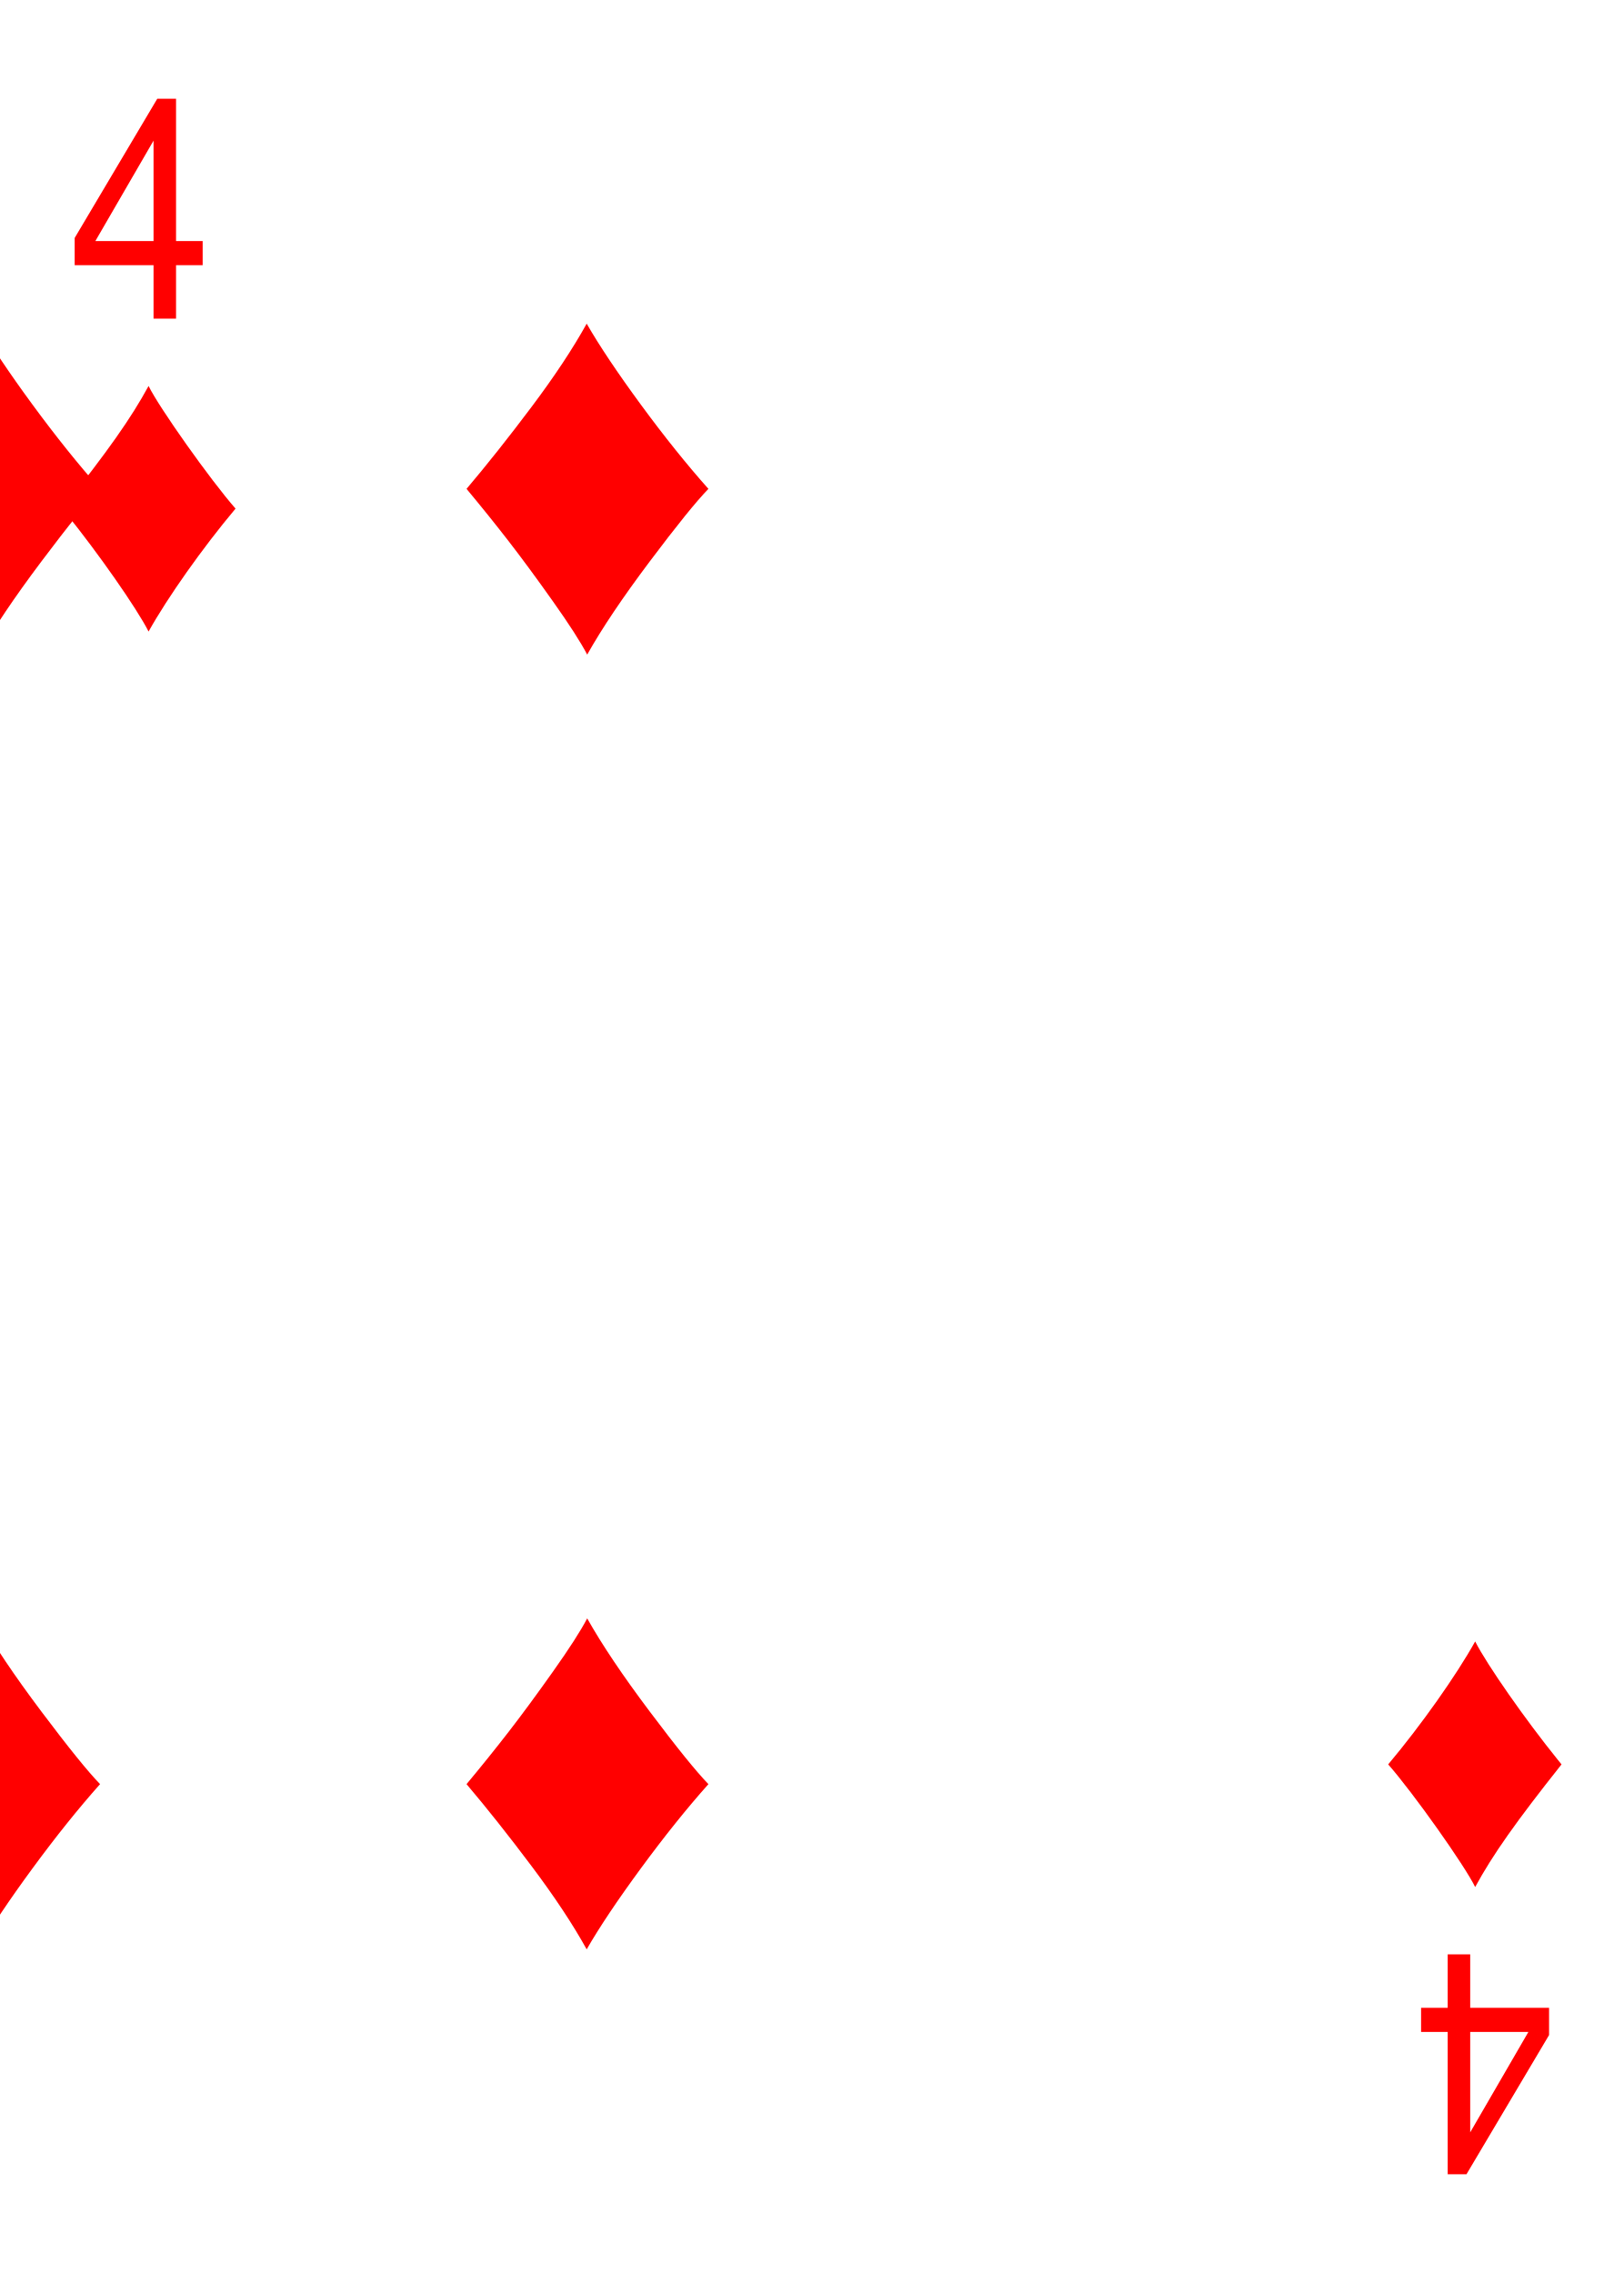
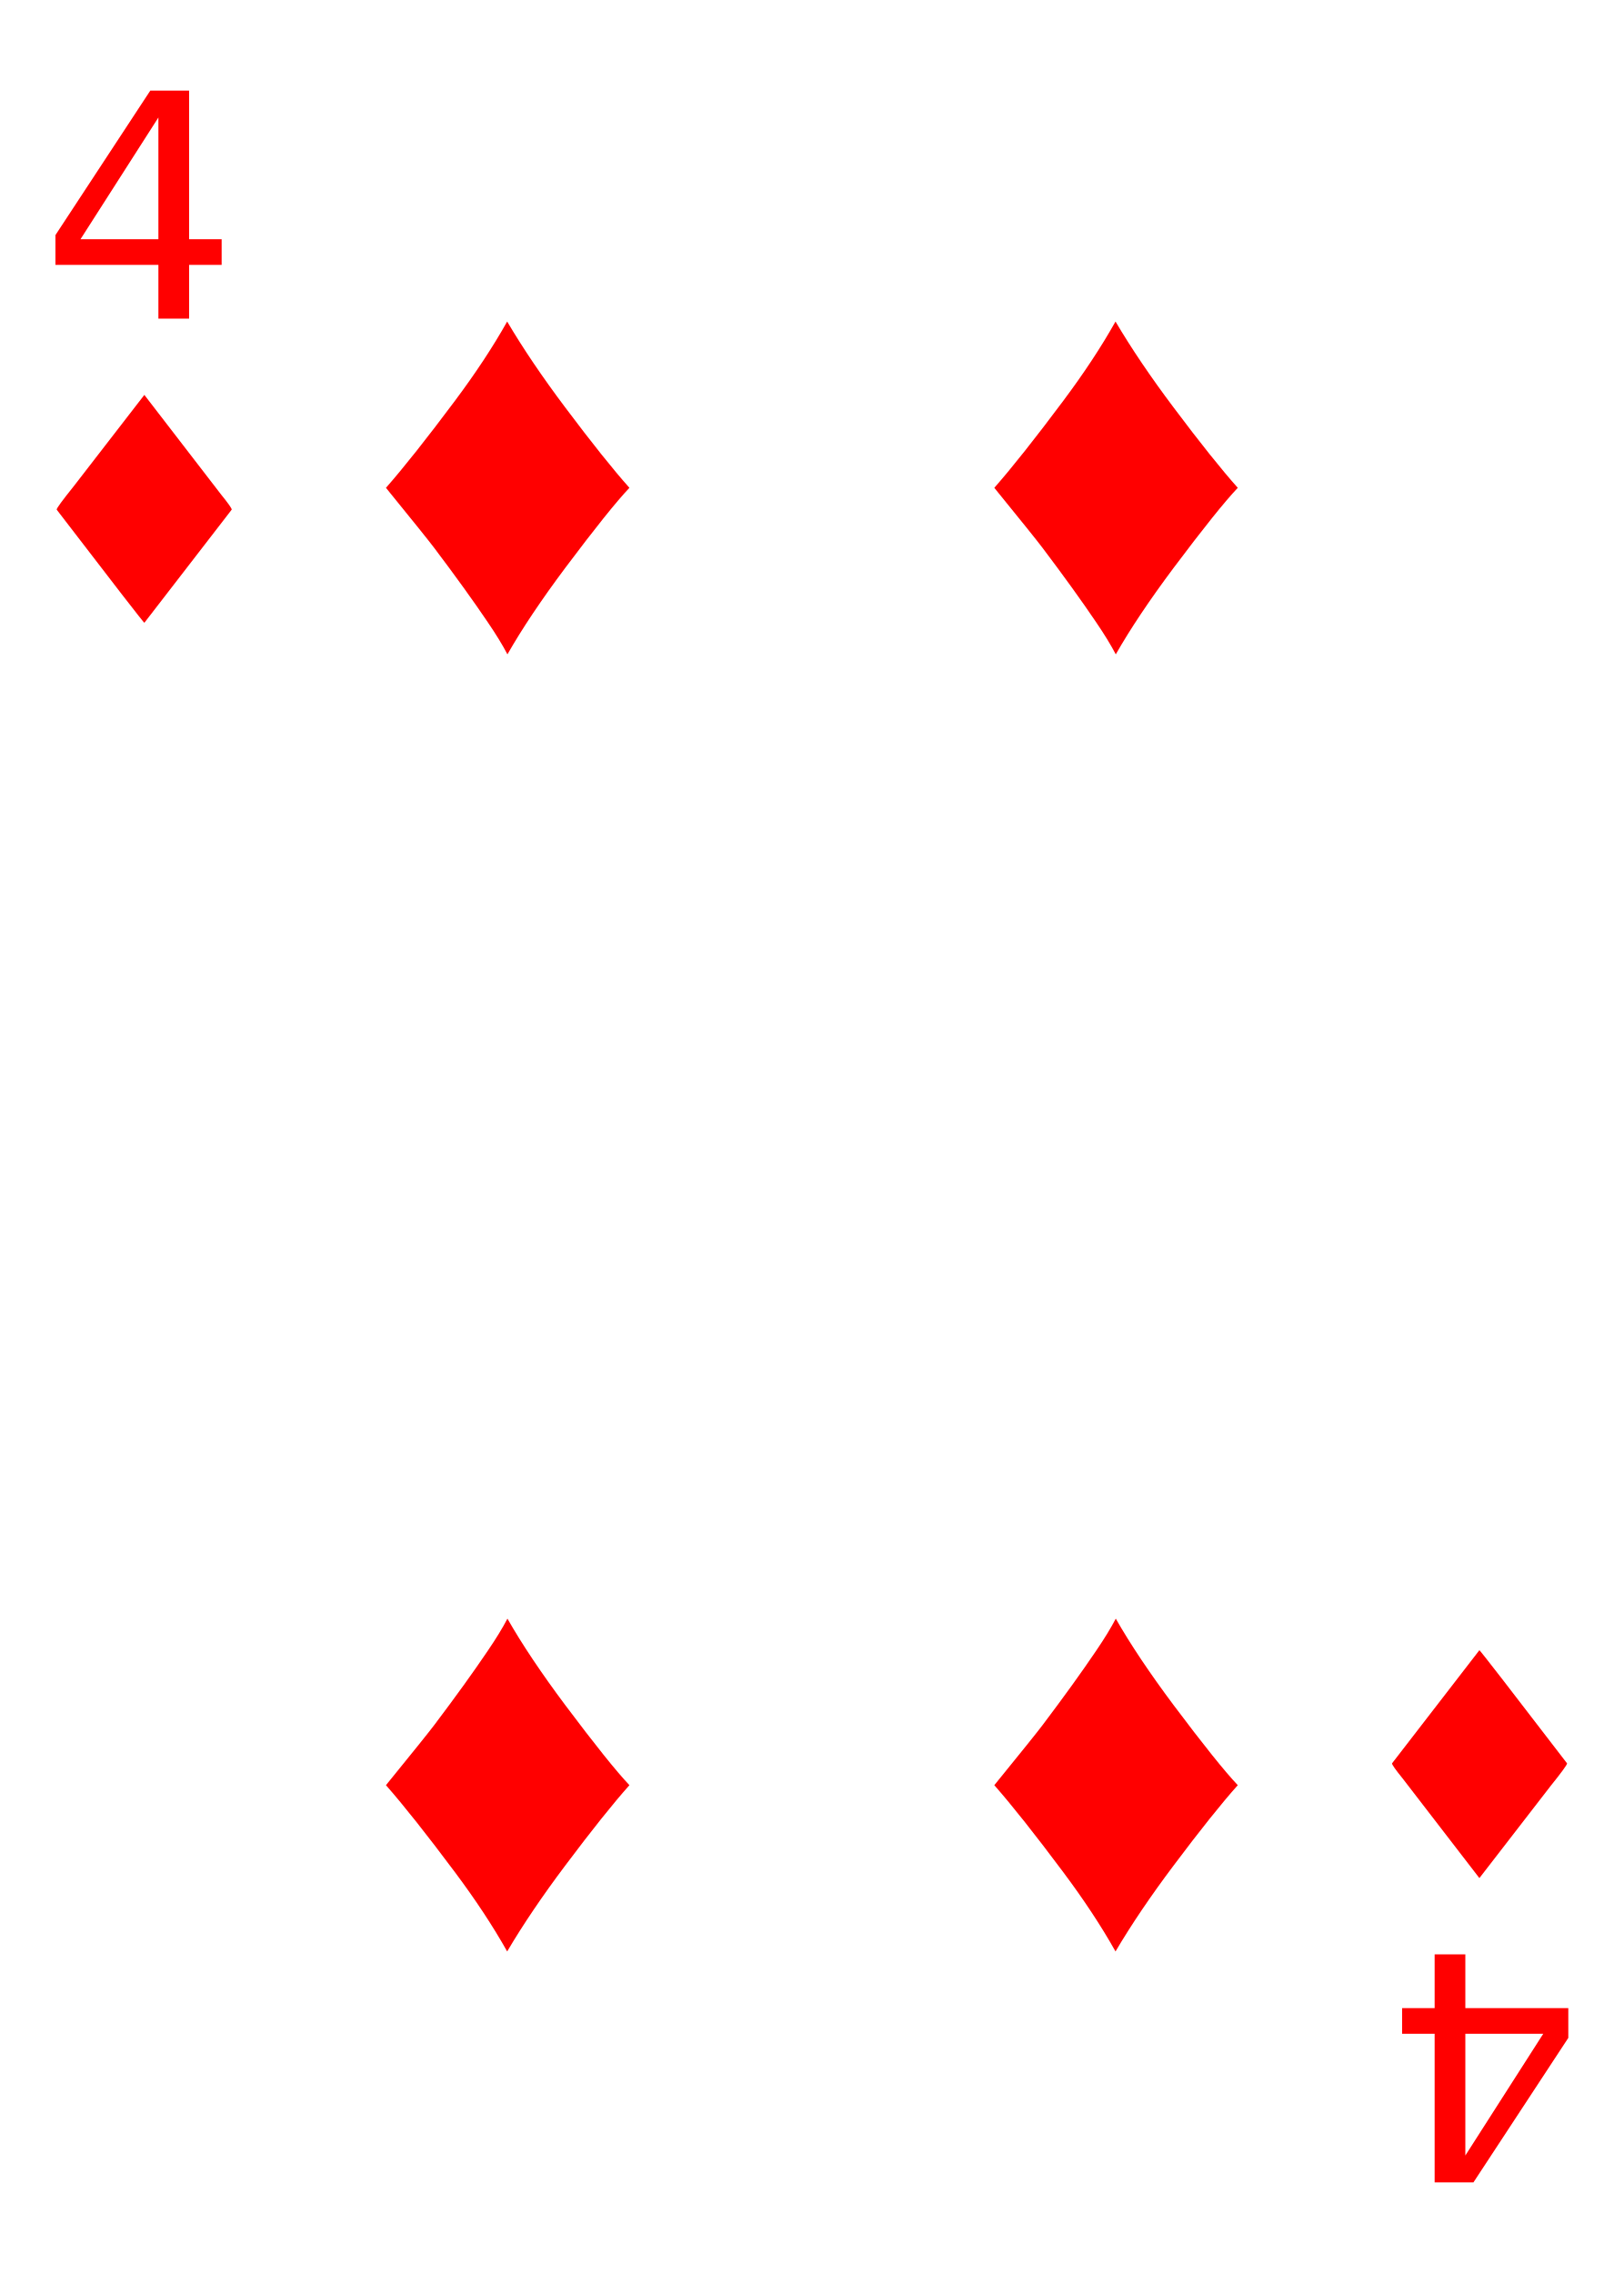
- <svg xmlns="http://www.w3.org/2000/svg" xmlns:xlink="http://www.w3.org/1999/xlink" width="747.347" height="1046.286" version="1.0">
-   <g transform="translate(.204 -12.362)">
-     <g id="a" font-size="144" font-weight="400" text-anchor="middle" fill="red" font-family="Arial">
-       <text style="text-align:center" x="61.355" y="158.362" transform="translate(2.768 .682)">
-         <tspan style="text-align:center;-inkscape-font-specification:Arial Narrow" x="61.355" y="158.362" font-family="Arial Narrow">4</tspan>
-       </text>
-       <text y="298.362" x="63.465" style="text-align:center" transform="translate(2.768 .682)">
-         <tspan y="298.362" x="63.465" style="text-align:center;-inkscape-font-specification:Arial Narrow" font-family="Arial Narrow">♦</tspan>
-       </text>
+ <svg xmlns="http://www.w3.org/2000/svg" width="747.347" height="1046.286" id="svg2" version="1.0">
+   <defs id="defs4">
+     </defs>
+   <g id="layer1" transform="translate(2.244899,-0.6479052)">
+     <g id="g2775" transform="translate(-2.040797,-11.71427)">
+       <path id="path861" style="font-style:normal;font-variant:normal;font-weight:normal;font-stretch:normal;font-size:144px;line-height:1.25;font-family:'Arial Narrow';-inkscape-font-specification:'Arial Narrow';text-align:center;text-anchor:middle;fill:#ff0000;fill-opacity:1;stroke:none;stroke-width:1px;stroke-linecap:butt;stroke-linejoin:miter;stroke-opacity:1" d="M 72.702,66.442 36.842,122.482 H 72.702 Z m -3.727,-12.375 h 17.859 v 68.414 H 101.811 v 11.812 H 86.835 v 24.75 H 72.702 v -24.75 H 25.311 v -13.711 z" />
+       <path id="path864" style="font-style:normal;font-variant:normal;font-weight:normal;font-stretch:normal;font-size:144px;line-height:1.25;font-family:'Arial Narrow';-inkscape-font-specification:'Arial Narrow';text-align:center;text-anchor:middle;fill:#ff0000;fill-opacity:1;stroke:none;stroke-width:1px;stroke-linecap:butt;stroke-linejoin:miter;stroke-opacity:1" d="m 66.233,194.138 35.367,45.914 q 4.852,5.977 4.852,6.891 l -40.219,52.102 q -0.844,-0.562 -40.359,-52.102 0,-0.984 7.805,-10.688 z" />
+       <path id="path858" style="font-style:normal;font-variant:normal;font-weight:normal;font-stretch:normal;font-size:144px;line-height:1.25;font-family:'Arial Narrow';-inkscape-font-specification:'Arial Narrow';text-align:center;text-anchor:middle;fill:#ff0000;fill-opacity:1;stroke:none;stroke-width:1px;stroke-linecap:butt;stroke-linejoin:miter;stroke-opacity:1" d="m 674.237,1004.567 35.859,-56.039 H 674.237 Z m 3.727,12.375 h -17.859 v -68.414 h -14.977 v -11.812 h 14.977 v -24.75 H 674.237 v 24.75 h 47.391 v 13.711 z" />
+       <path id="path855" style="font-style:normal;font-variant:normal;font-weight:normal;font-stretch:normal;font-size:144px;line-height:1.25;font-family:'Arial Narrow';-inkscape-font-specification:'Arial Narrow';text-align:center;text-anchor:middle;fill:#ff0000;fill-opacity:1;stroke:none;stroke-width:1px;stroke-linecap:butt;stroke-linejoin:miter;stroke-opacity:1" d="M 680.706,876.872 645.339,830.958 Q 640.487,824.982 640.487,824.067 l 40.219,-52.102 q 0.844,0.562 40.359,52.102 0,0.984 -7.805,10.688 z" />
+       <path id="path867" style="font-style:normal;font-weight:normal;font-size:250px;line-height:1.25;font-family:Arial;text-align:center;text-anchor:middle;fill:#ff0000;fill-opacity:1;stroke:none;stroke-width:1px;stroke-linecap:butt;stroke-linejoin:miter;stroke-opacity:1" d="m 233.225,160.371 q 10.864,18.433 26.733,39.551 18.311,24.414 29.541,36.987 -9.033,9.521 -29.541,36.865 -16.602,22.217 -26.611,39.795 -3.296,-6.348 -9.033,-14.771 -9.888,-14.648 -24.536,-34.058 -3.174,-4.272 -22.339,-27.832 12.329,-14.038 31.738,-40.039 14.404,-19.287 24.048,-36.499 z" />
+       <path d="m 233.225,910.639 q 10.864,-18.433 26.733,-39.551 18.311,-24.414 29.541,-36.987 -9.033,-9.521 -29.541,-36.865 -16.602,-22.217 -26.611,-39.795 -3.296,6.348 -9.033,14.771 -9.888,14.648 -24.536,34.058 -3.174,4.272 -22.339,27.832 12.329,14.038 31.738,40.039 14.404,19.287 24.048,36.499 z" style="font-style:normal;font-weight:normal;font-size:250px;line-height:1.25;font-family:Arial;text-align:center;text-anchor:middle;fill:#ff0000;fill-opacity:1;stroke:none;stroke-width:1px;stroke-linecap:butt;stroke-linejoin:miter;stroke-opacity:1" id="path870" />
+       <path d="m 513.225,160.371 q 10.864,18.433 26.733,39.551 18.311,24.414 29.541,36.987 -9.033,9.521 -29.541,36.865 -16.602,22.217 -26.611,39.795 -3.296,-6.348 -9.033,-14.771 -9.888,-14.648 -24.536,-34.058 -3.174,-4.272 -22.339,-27.832 12.329,-14.038 31.738,-40.039 14.404,-19.287 24.048,-36.499 z" style="font-style:normal;font-weight:normal;font-size:250px;line-height:1.25;font-family:Arial;text-align:center;text-anchor:middle;fill:#ff0000;fill-opacity:1;stroke:none;stroke-width:1px;stroke-linecap:butt;stroke-linejoin:miter;stroke-opacity:1" id="path898" />
+       <path id="path900" style="font-style:normal;font-weight:normal;font-size:250px;line-height:1.25;font-family:Arial;text-align:center;text-anchor:middle;fill:#ff0000;fill-opacity:1;stroke:none;stroke-width:1px;stroke-linecap:butt;stroke-linejoin:miter;stroke-opacity:1" d="m 513.225,910.639 q 10.864,-18.433 26.733,-39.551 18.311,-24.414 29.541,-36.987 -9.033,-9.521 -29.541,-36.865 -16.602,-22.217 -26.611,-39.795 -3.296,6.348 -9.033,14.771 -9.888,14.648 -24.536,34.058 -3.174,4.272 -22.339,27.832 12.329,14.038 31.738,40.039 14.404,19.287 24.048,36.499 z" />
    </g>
-     <use xlink:href="#a" transform="rotate(180 373.47 535.505)" width="747.347" height="1046.286" />
-   </g>
-   <g transform="translate(66.488 -12.362)">
-     <g transform="translate(-140)" id="c">
-       <text xml:space="preserve" style="text-align:center" x="307.063" y="310.639" id="b" font-size="250" font-style="normal" font-weight="400" text-anchor="middle" fill="red" fill-opacity="1" stroke="none" stroke-width="1" stroke-linecap="butt" stroke-linejoin="miter" stroke-opacity="1" font-family="Arial">
-         <tspan x="307.063" y="310.639">♦</tspan>
-       </text>
-       <use xlink:href="#b" transform="matrix(1 0 0 -1 0 1071.01)" width="747.347" height="1046.286" />
-     </g>
-     <use height="1046.286" width="747.347" transform="translate(280)" xlink:href="#c" />
  </g>
</svg>
